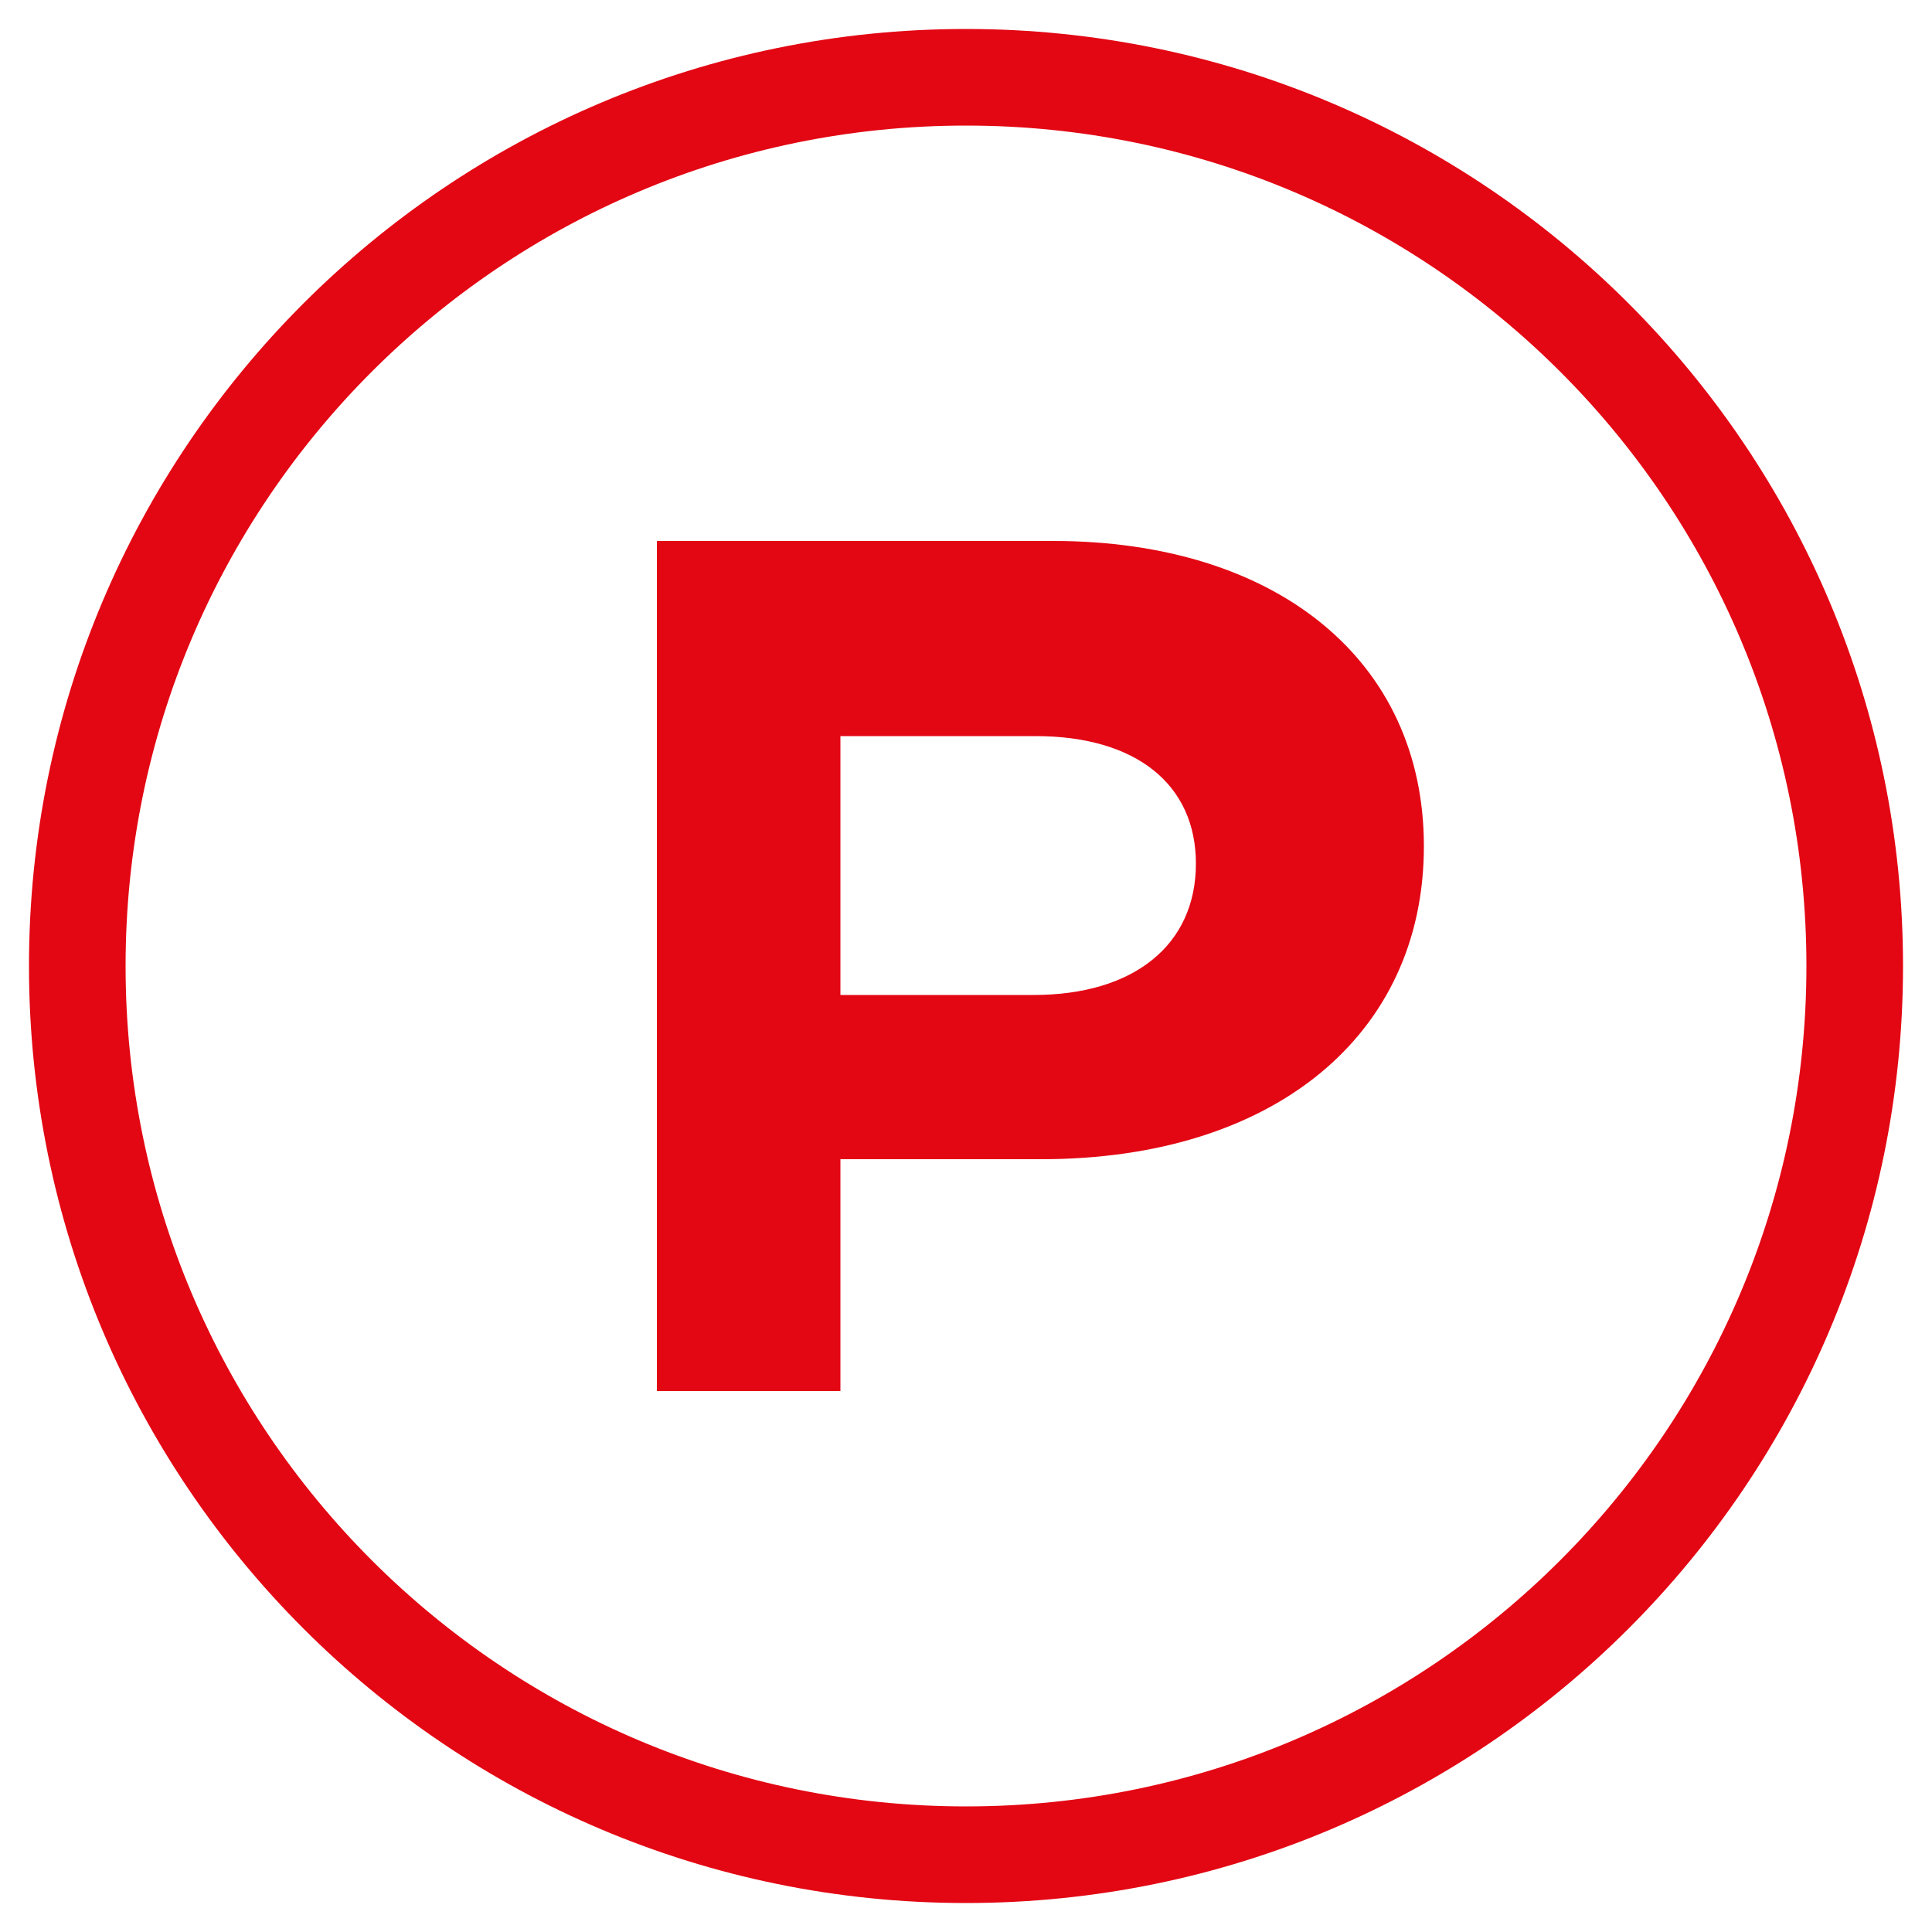
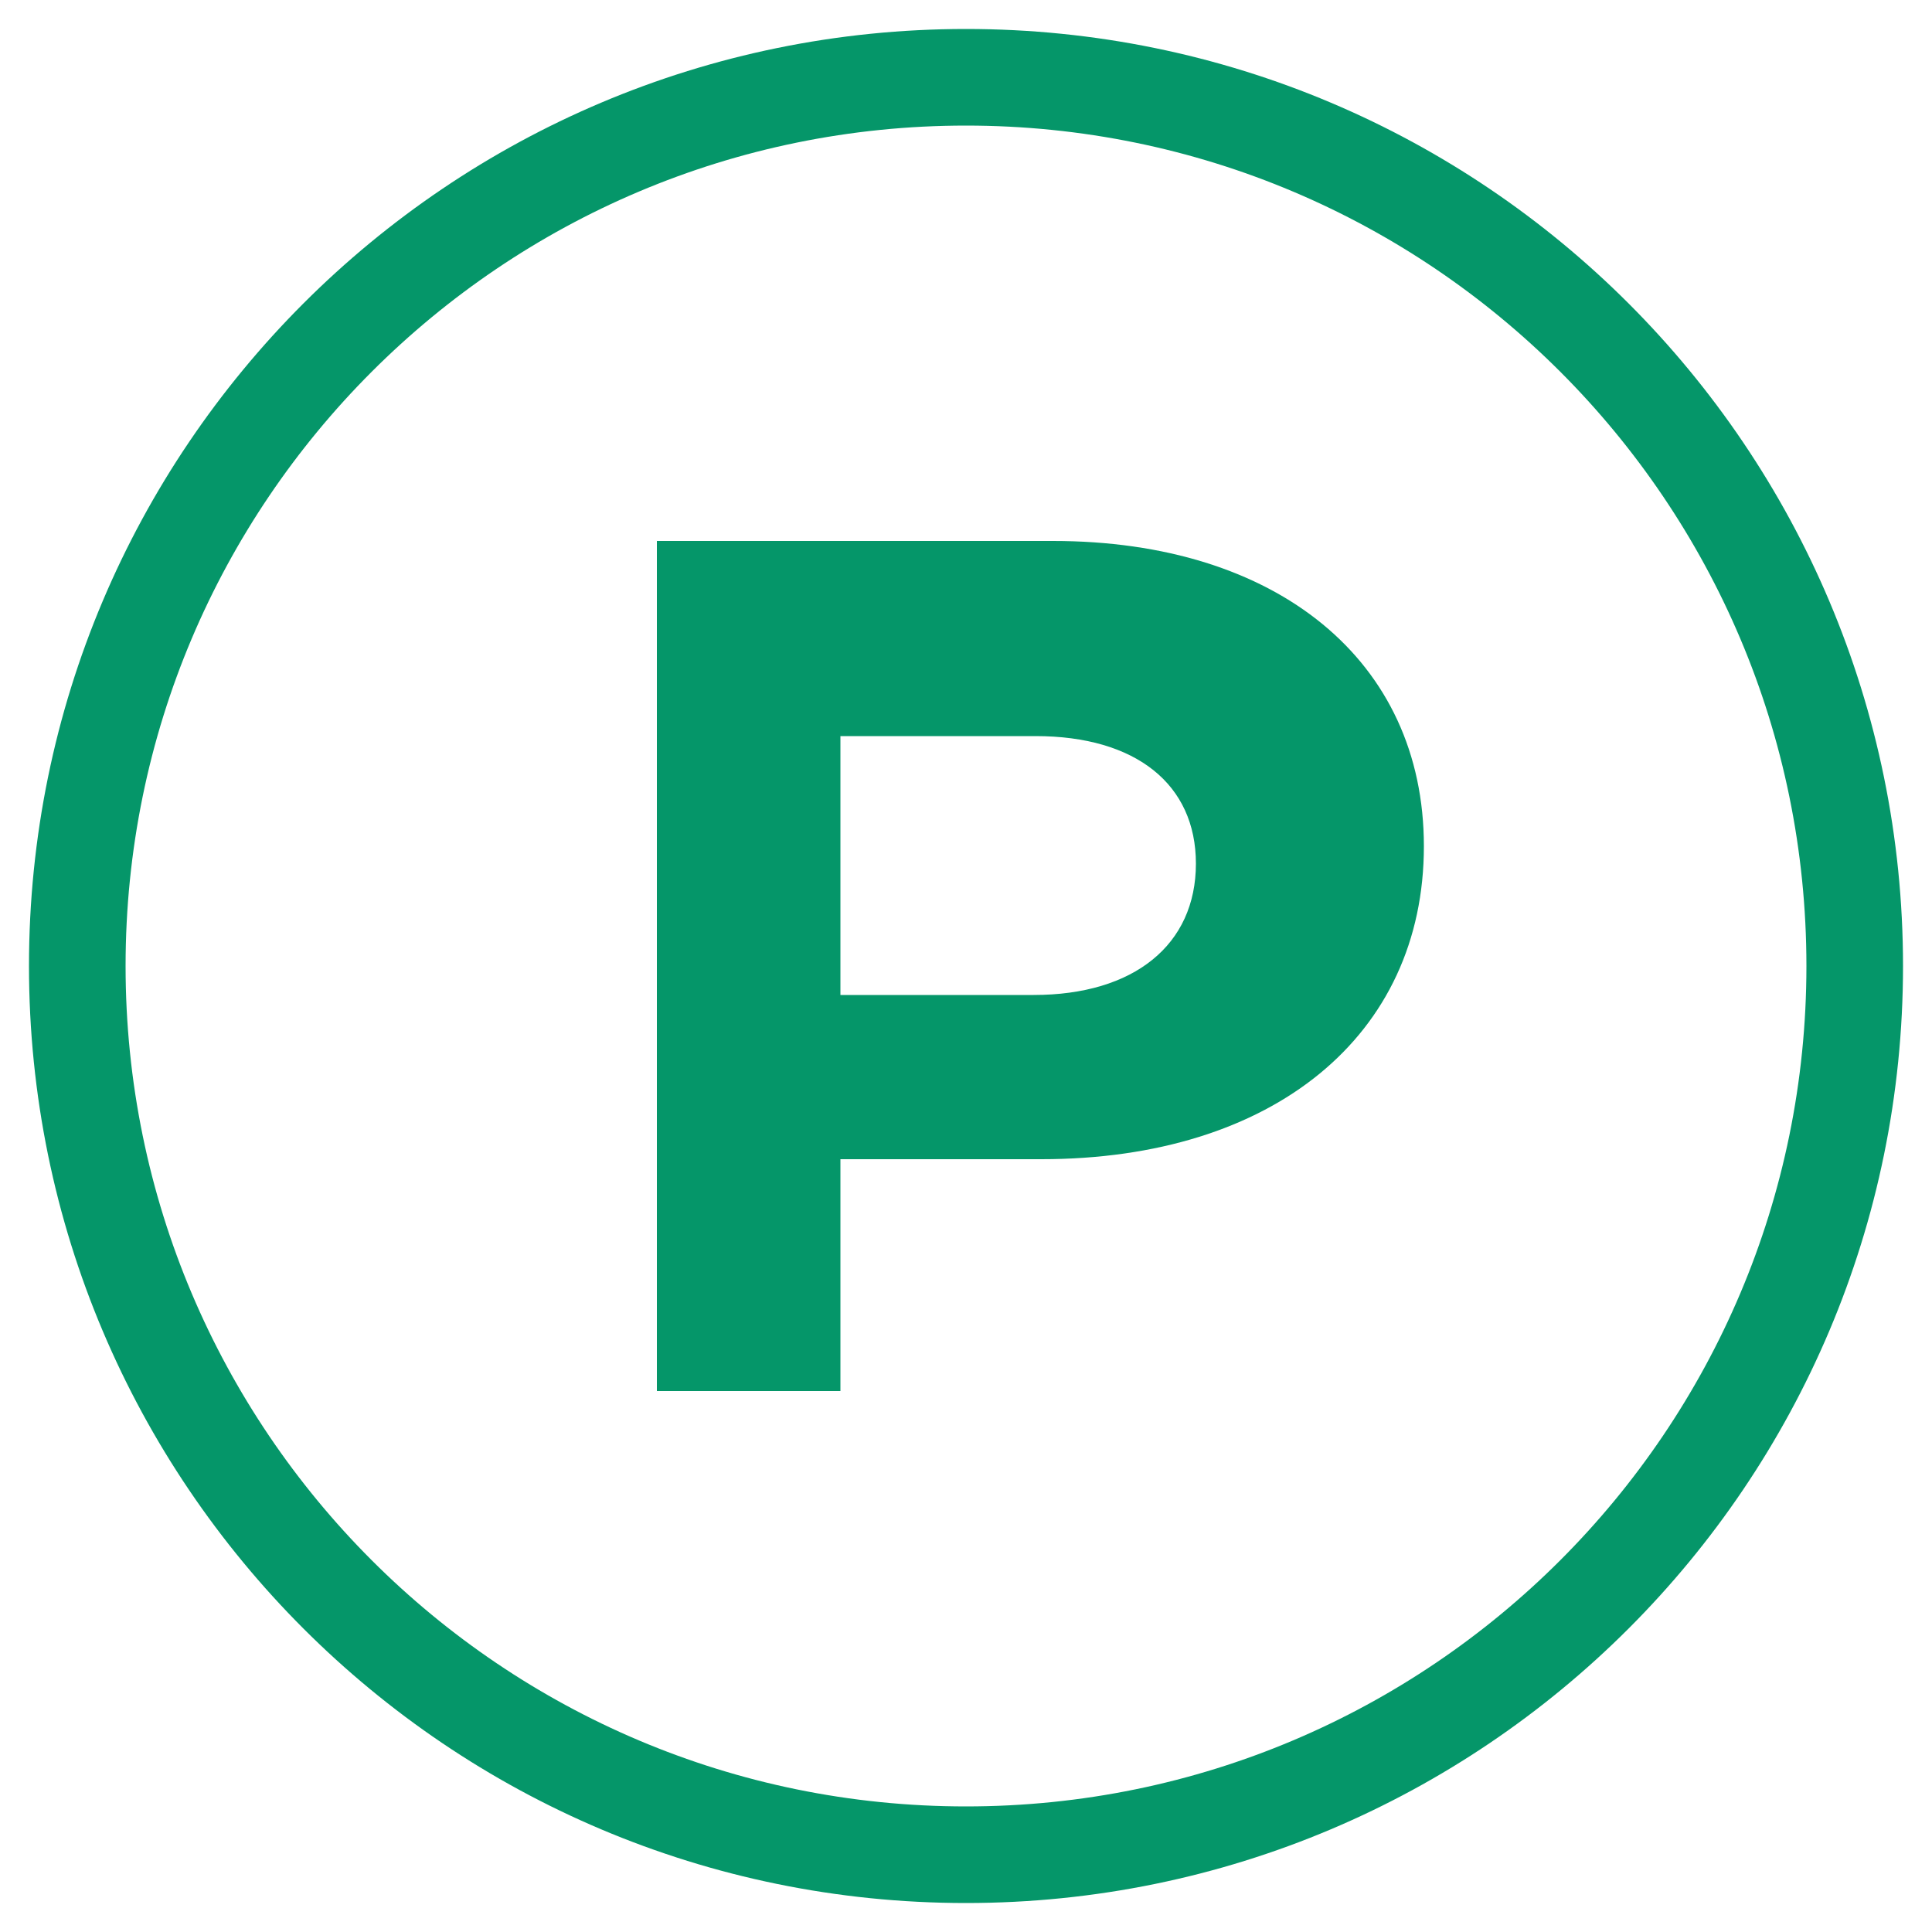
<svg xmlns="http://www.w3.org/2000/svg" viewBox="0 0 100 100" fill="none" role="img" aria-label="Prova">
-   <circle cx="50" cy="50" r="46" stroke="#E30613" stroke-width="5" fill="none" />
-   <path fill="#E30613" d="M34 72V28h20.5c11.6 0 19.2 6.2 19.2 15.8 0 9.8-7.8 16.2-19.8 16.2H43.5V72H34zm9.5-20.5h10c5.2 0 8.4-2.6 8.4-6.8 0-4.1-3.1-6.6-8.3-6.6H43.5v13.4z" />
+   <circle cx="50" cy="50" r="46" stroke="#059669" stroke-width="5" fill="none" />
+   <path fill="#059669" d="M34 72V28h20.5c11.6 0 19.2 6.2 19.2 15.8 0 9.8-7.8 16.2-19.8 16.2H43.5V72H34zm9.5-20.5h10c5.2 0 8.4-2.6 8.4-6.8 0-4.1-3.1-6.6-8.3-6.6H43.5v13.4z" />
</svg>
